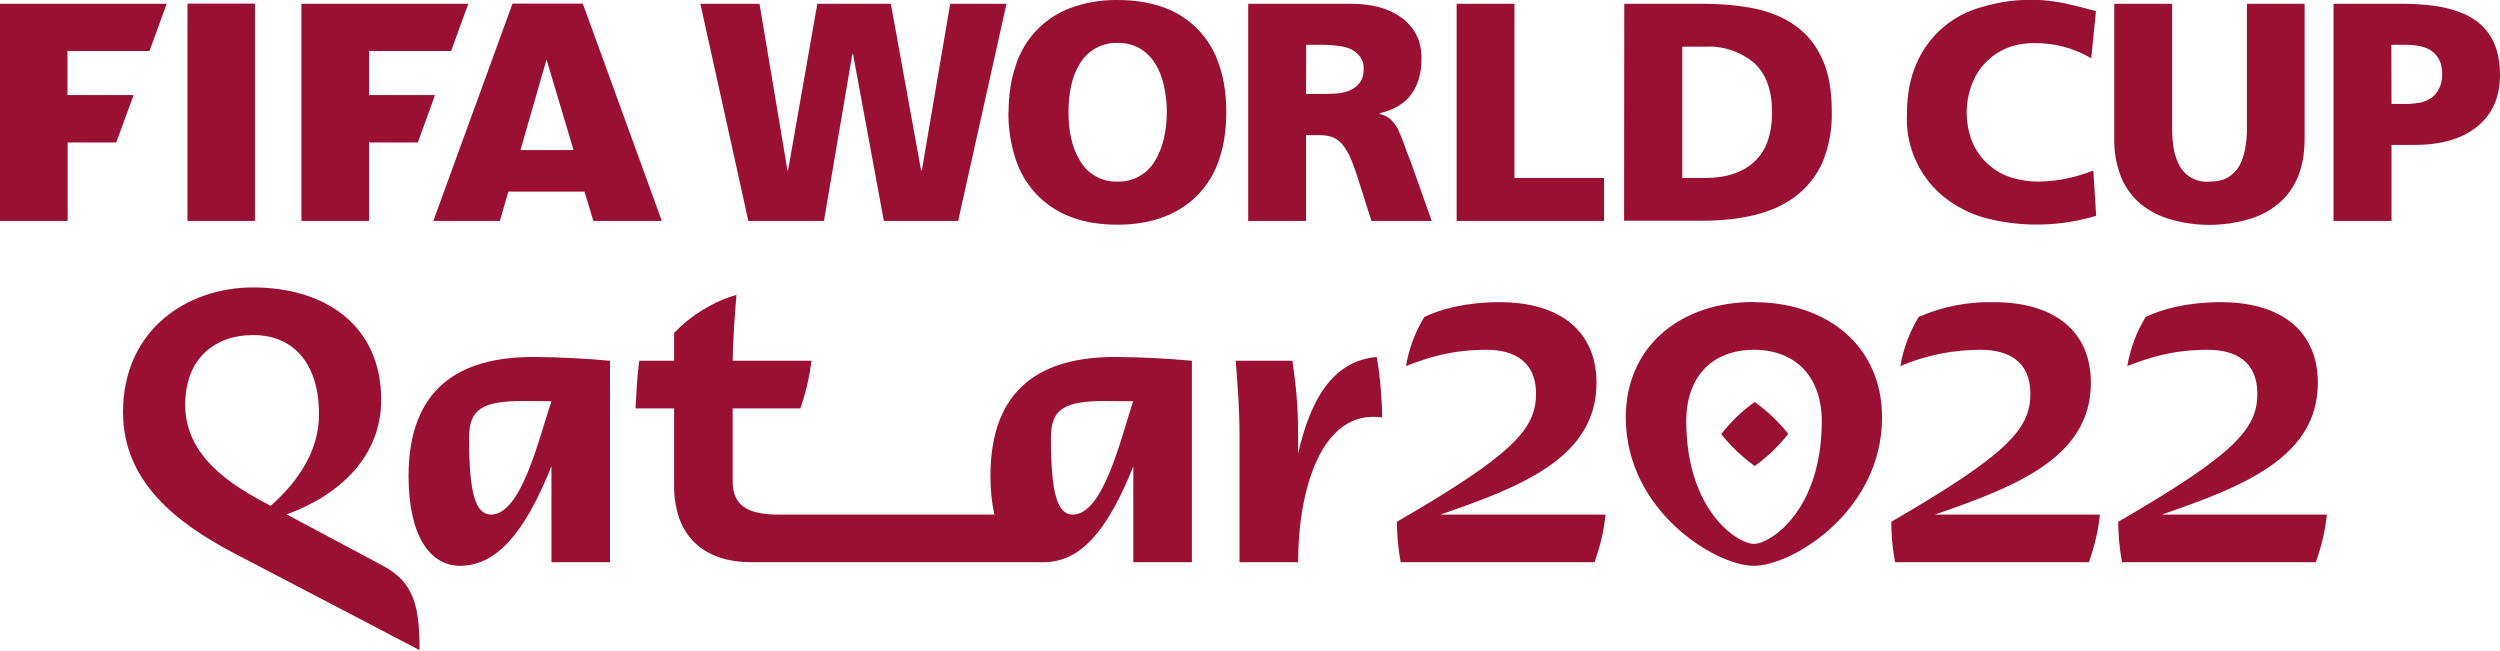
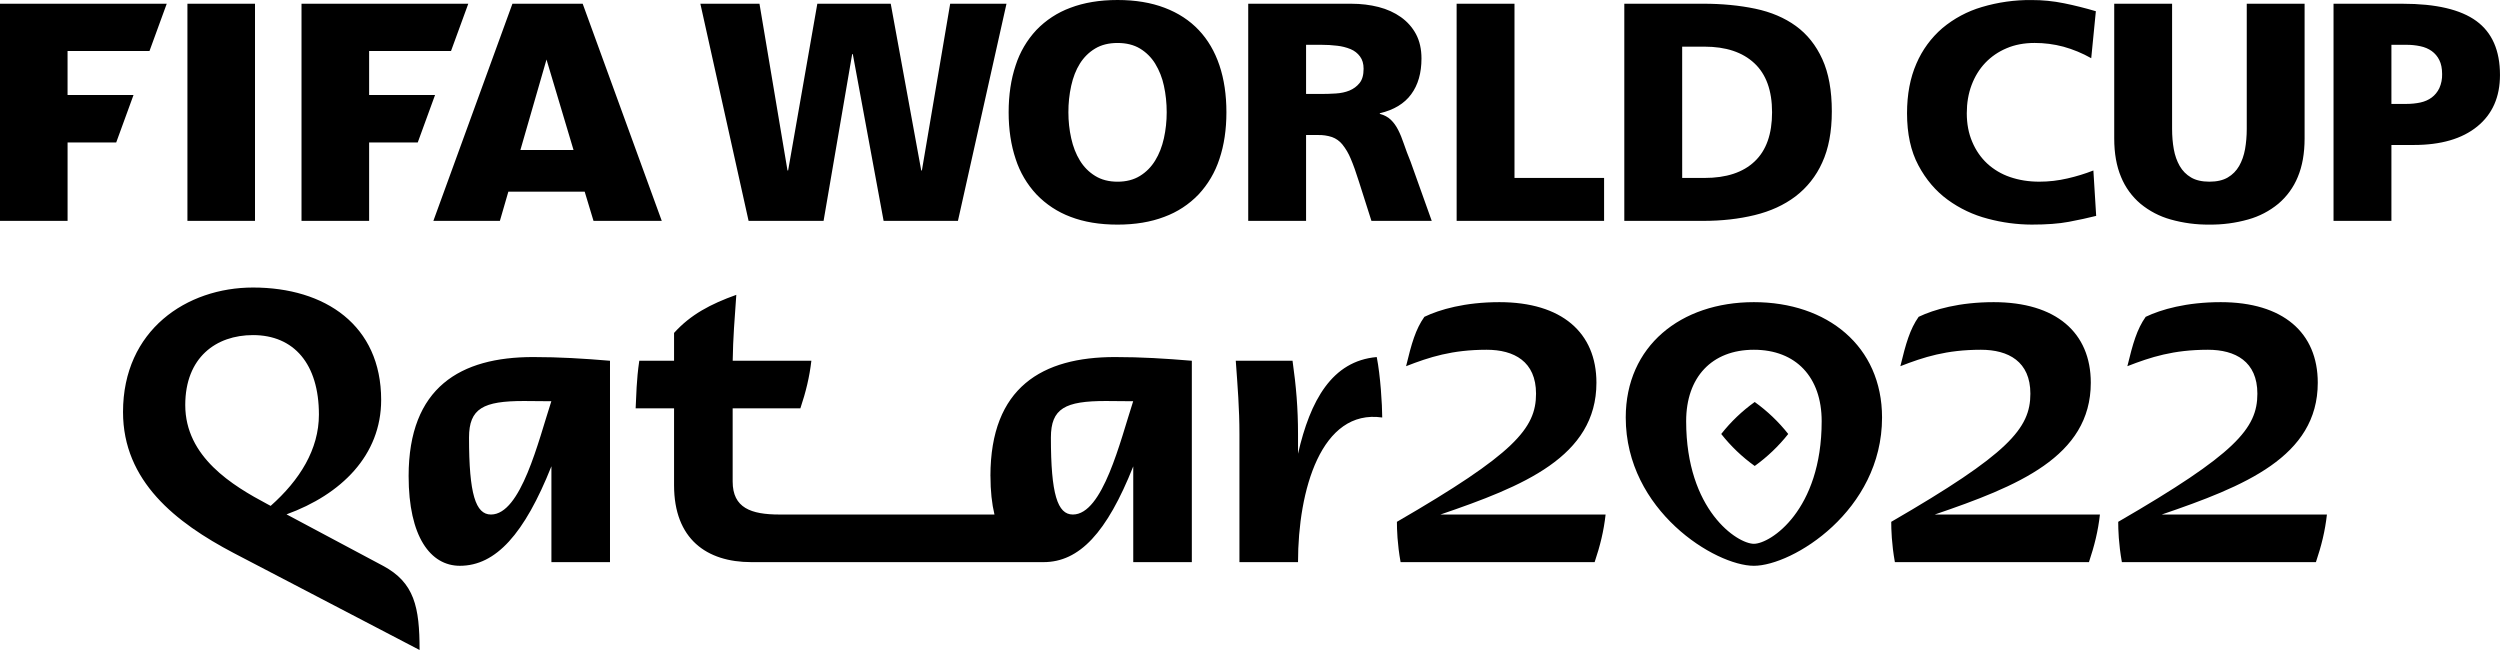
- <svg xmlns="http://www.w3.org/2000/svg" viewBox="0 0 132.29 34.4">
-   <path d="M56.77 27.23c-.81 0-1.16-1.09-1.16-4.07 0-1.55.75-1.94 2.9-1.94l1.45.01c-.68 2.11-1.6 6-3.19 6m-4.36-2.04c0 .8.08 1.47.21 2.04H41.25c-1.51 0-2.48-.35-2.48-1.75v-3.87h3.58a12 12 0 0 0 .59-2.52h-4.17c.02-1.2.1-2.26.2-3.49a7.57 7.57 0 0 0-3.3 2.02v1.47h-1.84c-.15 1.05-.15 1.84-.2 2.52h2.04v4.07c0 2.84 1.73 4.07 4.09 4.07h15.46c1.9 0 3.35-1.56 4.75-5.07v5.07h3.1V19.09a46.4 46.4 0 0 0-4.07-.2c-3.84 0-6.59 1.6-6.59 6.3m16.28-1.18v-1.05c0-1.35-.1-2.51-.3-3.87h-3c.1 1.36.2 2.52.2 3.87v6.79h3.1c0-3.8 1.22-8.12 4.45-7.66 0-.68-.1-2.23-.29-3.2-2.36.21-3.52 2.3-4.16 5.12m-42.7 3.22c-.82 0-1.17-1.09-1.17-4.07 0-1.55.76-1.94 2.9-1.94l1.46.01c-.7 2.11-1.61 6-3.2 6m-4.36-2.04c0 3.22 1.17 4.75 2.72 4.75 1.9 0 3.41-1.68 4.84-5.27v5.08h3.1V19.09a46.2 46.2 0 0 0-4.07-.2c-3.84 0-6.59 1.6-6.59 6.3m101.03-4.94c0-2.65-1.84-4.26-5.13-4.26-1.83 0-3.16.39-3.98.78a7.34 7.34 0 0 0-.97 2.6c1.24-.48 2.45-.86 4.27-.86 1.45 0 2.61.62 2.61 2.32 0 1.84-1.14 3.18-7.36 6.78 0 .4.02 1.17.2 2.14h10.26c.3-.88.49-1.65.58-2.52h-8.74c4.37-1.5 8.26-3.05 8.26-6.98M14.32 26.77l-.16-.09c-1.86-.98-4.36-2.5-4.36-5.25 0-2.52 1.63-3.7 3.59-3.7 2.17 0 3.49 1.53 3.49 4.2 0 1.85-1.02 3.48-2.56 4.84m5.95 3.17-5.1-2.72c2.88-1.05 5-3.12 5-6.06 0-3.95-2.97-5.95-6.78-5.95-3.5 0-6.88 2.25-6.88 6.6 0 3.65 2.79 5.84 5.85 7.45l9.84 5.14c0-2.27-.27-3.57-1.93-4.46m72.54-1.16c-.87 0-3.58-1.77-3.58-6.5 0-2.32 1.35-3.77 3.58-3.77s3.59 1.45 3.59 3.78c0 4.72-2.72 6.49-3.59 6.49m0-12.8c-3.87 0-6.78 2.33-6.78 6.11 0 4.94 4.75 7.85 6.78 7.85 2.04 0 6.78-2.9 6.78-7.85 0-3.78-2.9-6.1-6.78-6.1m.04 5.28a8.7 8.7 0 0 0-1.77 1.7c.51.64 1.1 1.2 1.77 1.69a8.87 8.87 0 0 0 1.78-1.7 8.81 8.81 0 0 0-1.78-1.69m17.79-1.02c0-2.65-1.84-4.26-5.14-4.26a9.3 9.3 0 0 0-3.97.78 7.36 7.36 0 0 0-.97 2.6 10.8 10.8 0 0 1 4.26-.86c1.46 0 2.62.62 2.62 2.32 0 1.84-1.14 3.18-7.36 6.78 0 .4.02 1.17.2 2.14h10.26c.3-.88.49-1.65.58-2.52h-8.74c4.37-1.5 8.26-3.05 8.26-6.98m-26.16 0c0-2.65-1.84-4.26-5.13-4.26-1.83 0-3.16.39-3.98.78a7.28 7.28 0 0 0-.97 2.6c1.24-.48 2.45-.86 4.27-.86 1.45 0 2.61.62 2.61 2.32 0 1.84-1.14 3.18-7.36 6.78 0 .4.02 1.17.2 2.14h10.26c.3-.88.49-1.65.58-2.52h-8.74c4.37-1.5 8.26-3.05 8.26-6.98m26.44-8.83a10.9 10.9 0 0 1-5.74.15 6.18 6.18 0 0 1-2.12-1 5.29 5.29 0 0 1-2.15-4.58c0-1 .17-1.87.5-2.62a5.23 5.23 0 0 1 3.47-3 8.9 8.9 0 0 1 4.35-.2c.56.12 1.12.26 1.68.42l-.25 2.49a5.84 5.84 0 0 0-3-.8c-.55 0-1.04.09-1.48.27a3.33 3.33 0 0 0-1.85 1.95 4.21 4.21 0 0 0 .03 3 3.32 3.32 0 0 0 2 1.87c.48.16.99.24 1.55.24a8.06 8.06 0 0 0 2.86-.59zm11.03-4.09c0 .79-.12 1.47-.36 2.04a3.68 3.68 0 0 1-1.03 1.41 4.2 4.2 0 0 1-1.6.83 7.41 7.41 0 0 1-4.1 0 4.33 4.33 0 0 1-1.6-.83 3.68 3.68 0 0 1-1.02-1.41 5.23 5.23 0 0 1-.36-2.04V.2h3.06v6.62c0 .38.03.74.09 1.07.06.34.17.63.31.9a1.64 1.64 0 0 0 1.57.82c.4 0 .72-.07.98-.22.25-.15.45-.35.6-.6.14-.27.25-.56.31-.9.06-.33.1-.69.1-1.07V.2h3.05Zm4.6-1.83h.79c.26 0 .5-.03.74-.07.23-.06.43-.14.6-.27.17-.12.3-.29.4-.5.1-.2.15-.45.15-.74 0-.3-.05-.55-.15-.74-.1-.2-.23-.36-.4-.48s-.37-.2-.6-.25a3.43 3.43 0 0 0-.74-.08h-.8ZM123.48.2h3.66c1.77 0 3.07.3 3.9.91.83.61 1.25 1.56 1.25 2.86 0 1.16-.4 2.07-1.2 2.72-.8.66-1.92.98-3.36.98h-1.18v4.02h-3.07zM37.06.2h3.13l1.48 8.82h.03L43.25.2h3.89l1.6 8.82h.04L50.28.2h2.98L50.7 11.69h-3.93l-1.63-8.82h-.04l-1.5 8.82h-4Zm19.48 5.74c0 .48.04.93.14 1.38.1.44.25.83.46 1.17a2.2 2.2 0 0 0 2 1.12 2.22 2.22 0 0 0 1.99-1.12c.2-.34.36-.73.46-1.17a6.37 6.37 0 0 0 0-2.78c-.1-.45-.25-.84-.46-1.17a2.4 2.4 0 0 0-.8-.8 2.3 2.3 0 0 0-1.2-.3 2.25 2.25 0 0 0-1.99 1.1 3.7 3.7 0 0 0-.46 1.17c-.1.44-.14.91-.14 1.4m-3.17 0c0-.92.13-1.75.38-2.48a4.79 4.79 0 0 1 2.9-3.04A6.97 6.97 0 0 1 59.13 0c.94 0 1.77.14 2.5.41a4.77 4.77 0 0 1 2.89 3.05c.25.73.37 1.56.37 2.48 0 .91-.12 1.74-.37 2.47a4.8 4.8 0 0 1-2.92 3.06c-.71.28-1.54.42-2.47.42-.95 0-1.78-.14-2.49-.42a4.84 4.84 0 0 1-2.9-3.06 7.74 7.74 0 0 1-.38-2.47m15.75-.97h.8c.25 0 .5 0 .77-.02s.52-.07.73-.16c.21-.09.4-.22.53-.4.15-.17.22-.42.22-.75a.97.97 0 0 0-.2-.65c-.12-.17-.28-.3-.48-.39-.2-.09-.44-.15-.71-.18a6.73 6.73 0 0 0-.85-.05h-.8ZM66.05.2h5.47c.5 0 .98.06 1.43.17.45.12.84.3 1.18.54.34.24.6.54.8.9.2.36.29.8.29 1.29 0 .76-.18 1.4-.54 1.89-.37.5-.92.83-1.67 1v.04c.25.06.44.16.59.3a2 2 0 0 1 .39.54c.1.22.2.46.3.74.1.28.21.6.36.95l1.11 3.13h-3.19l-.66-2.08c-.15-.49-.3-.9-.43-1.21a3.06 3.06 0 0 0-.45-.76 1.25 1.25 0 0 0-.54-.39c-.2-.07-.45-.1-.73-.1h-.65v4.54h-3.06zm11.03 0h3.06v9.22h4.74v2.27h-7.8Zm11.94 9.22h1.18c1.15 0 2.04-.3 2.65-.88.61-.58.92-1.44.92-2.6 0-1.15-.31-2.02-.94-2.6a3.72 3.72 0 0 0-2.63-.87h-1.18ZM85.95.2h4.18c1 0 1.92.09 2.75.26.84.18 1.55.48 2.15.92.6.43 1.07 1.01 1.4 1.75.34.73.5 1.66.5 2.76a6.6 6.6 0 0 1-.5 2.72A4.61 4.61 0 0 1 95 10.4c-.6.45-1.33.78-2.16.98-.83.2-1.74.3-2.72.3h-4.18ZM0 .2v11.49h3.58V7.54h2.57l.92-2.51h-3.5V2.7h4.34L8.82.2Zm9.92 11.49h3.57V.19H9.92zM15.95.2v11.49h3.58V7.54h2.58l.91-2.51h-3.49V2.7h4.34l.91-2.5Zm14.4 7.74-1.43-4.79-1.38 4.79Zm4.67 3.75H31.4l-.47-1.55H26.9l-.45 1.55h-3.52L27.12.19h3.72z" fill="#9a1032" />
+ <svg xmlns="http://www.w3.org/2000/svg" viewBox="0 0 132.292 34.396">
+   <defs>
+     <linearGradient id="b" x1="0" x2="1" y1="0" y2="0" gradientTransform="scale(19.38826 -19.38826) rotate(-67.657 -27.148 -21.748)" gradientUnits="userSpaceOnUse" spreadMethod="pad">
+       <stop offset="0" stop-color="#fff" />
+       <stop offset=".574" stop-color="#fff" stop-opacity="0" />
+       <stop offset="1" stop-color="#fff" stop-opacity="0" />
+     </linearGradient>
+     <linearGradient id="d" x1="0" x2="1" y1="0" y2="0" gradientTransform="scale(28.19952 -28.19952) rotate(69.268 21.502 -12.287)" gradientUnits="userSpaceOnUse" spreadMethod="pad">
+       <stop offset="0" stop-color="#fff" />
+       <stop offset=".574" stop-color="#fff" stop-opacity="0" />
+       <stop offset="1" stop-color="#fff" stop-opacity="0" />
+     </linearGradient>
+     <linearGradient id="f" x1="0" x2="1" y1="0" y2="0" gradientTransform="scale(-58.1505 58.1505) rotate(-59.912 10.822 7.785)" gradientUnits="userSpaceOnUse" spreadMethod="pad">
+       <stop offset="0" stop-color="#fff" stop-opacity=".8" />
+       <stop offset=".16" stop-color="#fff" stop-opacity=".8" />
+       <stop offset=".843" stop-color="#fff" />
+       <stop offset="1" stop-color="#fff" />
+     </linearGradient>
+     <linearGradient id="h" x1="0" x2="1" y1="0" y2="0" gradientTransform="matrix(0 58.21427 58.21427 0 64.575 721.92)" gradientUnits="userSpaceOnUse" spreadMethod="pad">
+       <stop offset="0" stop-color="#fff" />
+       <stop offset=".019" stop-color="#fff" />
+       <stop offset="1" stop-color="#fff" stop-opacity=".8" />
+     </linearGradient>
+     <linearGradient id="j" x1="0" x2="1" y1="0" y2="0" gradientTransform="scale(-44.86032 44.86032) rotate(70.218 -12.752 6.963)" gradientUnits="userSpaceOnUse" spreadMethod="pad">
+       <stop offset="0" stop-color="#fff" />
+       <stop offset=".019" stop-color="#fff" />
+       <stop offset="1" stop-color="#fff" stop-opacity=".8" />
+     </linearGradient>
+     <linearGradient id="l" x1="0" x2="1" y1="0" y2="0" gradientTransform="scale(-68.17165 68.17165) rotate(70.218 -8.122 4.408)" gradientUnits="userSpaceOnUse" spreadMethod="pad">
+       <stop offset="0" stop-color="#fff" />
+       <stop offset=".019" stop-color="#fff" />
+       <stop offset="1" stop-color="#fff" stop-opacity="0" />
+     </linearGradient>
+     <linearGradient id="n" x1="0" x2="1" y1="0" y2="0" gradientTransform="matrix(0 -28.636 -28.636 0 69.378 781.493)" gradientUnits="userSpaceOnUse" spreadMethod="pad">
+       <stop offset="0" stop-color="#fff" stop-opacity=".2" />
+       <stop offset="1" stop-color="#fff" stop-opacity=".8" />
+     </linearGradient>
+     <linearGradient id="p" x1="0" x2="1" y1="0" y2="0" gradientTransform="matrix(10.6555 0 0 -10.6555 58.59 787.817)" gradientUnits="userSpaceOnUse" spreadMethod="pad">
+       <stop offset="0" stop-color="#fff" stop-opacity=".8" />
+       <stop offset=".091" stop-color="#fff" stop-opacity=".8" />
+       <stop offset="1" stop-color="#fff" stop-opacity="0" />
+     </linearGradient>
+     <linearGradient id="r" x1="0" x2="1" y1="0" y2="0" gradientTransform="scale(-16.59185 16.59185) rotate(28.482 -95.404 13.352)" gradientUnits="userSpaceOnUse" spreadMethod="pad">
+       <stop offset="0" stop-color="#fff" stop-opacity=".8" />
+       <stop offset=".048" stop-color="#fff" stop-opacity=".8" />
+       <stop offset=".527" stop-color="#fff" stop-opacity=".602" />
+       <stop offset=".538" stop-color="#fff" stop-opacity=".602" />
+       <stop offset="1" stop-color="#fff" stop-opacity=".4" />
+     </linearGradient>
+     <linearGradient id="t" x1="0" x2="1" y1="0" y2="0" gradientTransform="matrix(17.77977 0 0 -17.77977 61.637 789.16)" gradientUnits="userSpaceOnUse" spreadMethod="pad">
+       <stop offset="0" stop-color="#fff" />
+       <stop offset=".091" stop-color="#fff" />
+       <stop offset="1" stop-color="#fff" stop-opacity="0" />
+     </linearGradient>
+     <linearGradient id="v" x1="0" x2="1" y1="0" y2="0" gradientTransform="scale(-33.04783 33.04783) rotate(-86.698 11.73 12.826)" gradientUnits="userSpaceOnUse" spreadMethod="pad">
+       <stop offset="0" stop-color="#fff" stop-opacity=".8" />
+       <stop offset=".091" stop-color="#fff" stop-opacity=".8" />
+       <stop offset="1" stop-color="#fff" stop-opacity="0" />
+     </linearGradient>
+     <linearGradient id="x" x1="0" x2="1" y1="0" y2="0" gradientTransform="matrix(19.46636 0 0 -19.46636 62.846 738.25)" gradientUnits="userSpaceOnUse" spreadMethod="pad">
+       <stop offset="0" stop-color="#fff" />
+       <stop offset=".091" stop-color="#fff" />
+       <stop offset="1" stop-color="#fff" stop-opacity="0" />
+     </linearGradient>
+     <linearGradient id="z" x1="0" x2="1" y1="0" y2="0" gradientTransform="matrix(-.65218 12.3262 12.3262 .65218 62.37 766.096)" gradientUnits="userSpaceOnUse" spreadMethod="pad">
+       <stop offset="0" stop-color="#fff" />
+       <stop offset=".091" stop-color="#fff" />
+       <stop offset="1" stop-color="#fff" stop-opacity="0" />
+     </linearGradient>
+     <linearGradient id="B" x1="0" x2="1" y1="0" y2="0" gradientTransform="scale(66.26896) rotate(-90 6.44 5.39)" gradientUnits="userSpaceOnUse" spreadMethod="pad">
+       <stop offset="0" stop-color="#fff" stop-opacity="0" />
+       <stop offset=".023" stop-color="#fff" stop-opacity="0" />
+       <stop offset=".512" stop-color="#fff" />
+       <stop offset=".983" stop-color="#fff" stop-opacity="0" />
+       <stop offset="1" stop-color="#fff" stop-opacity="0" />
+     </linearGradient>
+     <linearGradient id="D" x1="0" x2="1" y1="0" y2="0" gradientTransform="matrix(0 -66.26886 -66.26886 0 69.694 787.855)" gradientUnits="userSpaceOnUse" spreadMethod="pad">
+       <stop offset="0" stop-color="#fff" stop-opacity="0" />
+       <stop offset=".023" stop-color="#fff" stop-opacity="0" />
+       <stop offset=".512" stop-color="#fff" />
+       <stop offset=".983" stop-color="#fff" stop-opacity="0" />
+       <stop offset="1" stop-color="#fff" stop-opacity="0" />
+     </linearGradient>
+     <clipPath id="a" clipPathUnits="userSpaceOnUse">
+       <path d="M-32768 32767h65535v-65535h-65535z" />
+     </clipPath>
+     <clipPath id="c" clipPathUnits="userSpaceOnUse">
+       <path d="M-32768 32767h65535v-65535h-65535z" />
+     </clipPath>
+     <clipPath id="e" clipPathUnits="userSpaceOnUse">
+       <path d="M-32768 32767h65535v-65535h-65535z" />
+     </clipPath>
+     <clipPath id="g" clipPathUnits="userSpaceOnUse">
+       <path d="M-32768 32767h65535v-65535h-65535z" />
+     </clipPath>
+     <clipPath id="i" clipPathUnits="userSpaceOnUse">
+       <path d="M-32768 32767h65535v-65535h-65535z" />
+     </clipPath>
+     <clipPath id="k" clipPathUnits="userSpaceOnUse">
+       <path d="M-32768 32767h65535v-65535h-65535z" />
+     </clipPath>
+     <clipPath id="m" clipPathUnits="userSpaceOnUse">
+       <path d="M-32768 32767h65535v-65535h-65535z" />
+     </clipPath>
+     <clipPath id="o" clipPathUnits="userSpaceOnUse">
+       <path d="M-32768 32767h65535v-65535h-65535z" />
+     </clipPath>
+     <clipPath id="q" clipPathUnits="userSpaceOnUse">
+       <path d="M-32768 32767h65535v-65535h-65535z" />
+     </clipPath>
+     <clipPath id="s" clipPathUnits="userSpaceOnUse">
+       <path d="M-32768 32767h65535v-65535h-65535z" />
+     </clipPath>
+     <clipPath id="u" clipPathUnits="userSpaceOnUse">
+       <path d="M-32768 32767h65535v-65535h-65535z" />
+     </clipPath>
+     <clipPath id="w" clipPathUnits="userSpaceOnUse">
+       <path d="M-32768 32767h65535v-65535h-65535z" />
+     </clipPath>
+     <clipPath id="y" clipPathUnits="userSpaceOnUse">
+       <path d="M-32768 32767h65535v-65535h-65535z" />
+     </clipPath>
+     <clipPath id="A" clipPathUnits="userSpaceOnUse">
+       <path d="M-32768 32767h65535v-65535h-65535z" />
+     </clipPath>
+     <clipPath id="C" clipPathUnits="userSpaceOnUse">
+       <path d="M-32768 32767h65535v-65535h-65535z" />
+     </clipPath>
+   </defs>
+   <path fill="#000000" d="M56.772 27.227c-.814 0-1.162-1.084-1.162-4.07 0-1.55.755-1.937 2.905-1.937.565 0 1.016.005 1.449.012-.686 2.111-1.606 5.995-3.192 5.995m-4.36-2.035c0 .79.075 1.464.212 2.035H41.25c-1.512 0-2.48-.35-2.48-1.745v-3.874h3.583c.292-.871.485-1.668.582-2.518h-4.163c.017-1.195.104-2.263.191-3.488-1.356.484-2.42 1.045-3.294 2.015v1.473h-1.84c-.155 1.047-.155 1.839-.193 2.518h2.033v4.069c0 2.848 1.726 4.069 4.089 4.069H55.22c1.894 0 3.35-1.553 4.748-5.067v5.067h3.1V19.09c-1.395-.117-2.675-.196-4.069-.196-3.836 0-6.589 1.59-6.589 6.298m16.277-1.182v-1.045c0-1.357-.098-2.52-.29-3.875h-3.004c.097 1.355.194 2.518.194 3.875v6.78h3.1c0-3.798 1.22-8.118 4.456-7.652 0-.679-.097-2.23-.29-3.199-2.362.206-3.52 2.287-4.166 5.116m-42.706 3.217c-.813 0-1.162-1.084-1.162-4.07 0-1.55.756-1.937 2.905-1.937.565 0 1.016.005 1.451.012-.688 2.111-1.606 5.995-3.194 5.995m-4.358-2.035c0 3.217 1.161 4.748 2.712 4.748 1.9 0 3.416-1.682 4.844-5.266v5.072h3.1V19.09c-1.395-.117-2.673-.196-4.07-.196-3.836 0-6.586 1.59-6.586 6.298m101.026-4.94c0-2.654-1.841-4.263-5.135-4.263-1.82 0-3.157.387-3.971.776-.465.657-.678 1.415-.97 2.613 1.24-.484 2.442-.87 4.264-.87 1.452 0 2.616.62 2.616 2.325 0 1.84-1.143 3.177-7.364 6.78 0 .389.02 1.163.194 2.133h10.268c.293-.872.485-1.646.582-2.519h-8.74c4.367-1.493 8.256-3.052 8.256-6.975M14.322 26.77l-.16-.086c-1.858-.987-4.359-2.497-4.359-5.25 0-2.52 1.63-3.702 3.585-3.702 2.171 0 3.488 1.53 3.488 4.206 0 1.842-1.015 3.468-2.554 4.832m5.945 3.17l-5.105-2.722c2.89-1.05 5.008-3.12 5.008-6.056 0-3.953-2.966-5.947-6.782-5.947-3.506 0-6.878 2.247-6.878 6.587 0 3.662 2.79 5.85 5.85 7.459l9.843 5.135c0-2.267-.27-3.566-1.936-4.456m72.543-1.164c-.87 0-3.584-1.763-3.584-6.489 0-2.327 1.357-3.779 3.584-3.779 2.228 0 3.587 1.452 3.587 3.78 0 4.725-2.714 6.488-3.587 6.488m0-12.787c-3.873 0-6.781 2.325-6.781 6.104 0 4.94 4.748 7.847 6.781 7.847 2.036 0 6.782-2.907 6.782-7.847 0-3.78-2.905-6.104-6.782-6.104m.044 5.283a8.69 8.69 0 00-1.772 1.693 8.748 8.748 0 001.772 1.693 8.872 8.872 0 001.774-1.693 8.812 8.812 0 00-1.774-1.693m17.784-1.02c0-2.654-1.842-4.263-5.137-4.263-1.82 0-3.157.387-3.972.776-.463.657-.677 1.415-.968 2.613 1.24-.484 2.443-.87 4.263-.87 1.453 0 2.617.62 2.617 2.325 0 1.84-1.143 3.177-7.363 6.78 0 .389.019 1.163.193 2.133h10.27c.29-.872.484-1.646.58-2.519h-8.74c4.367-1.493 8.257-3.052 8.257-6.975m-26.16 0c0-2.654-1.839-4.263-5.133-4.263-1.822 0-3.159.387-3.971.776-.466.657-.68 1.415-.969 2.613 1.239-.484 2.44-.87 4.263-.87 1.452 0 2.614.62 2.614 2.325 0 1.84-1.143 3.177-7.362 6.78 0 .389.02 1.163.195 2.133h10.268c.292-.872.484-1.646.58-2.519h-8.74c4.366-1.493 8.255-3.052 8.255-6.975M110.923 11.424c-.44.111-.923.215-1.447.314-.528.1-1.18.147-1.96.147a9.052 9.052 0 01-2.33-.312 6.256 6.256 0 01-2.122-1.004c-.63-.46-1.148-1.067-1.548-1.818-.403-.751-.602-1.672-.602-2.758 0-.998.166-1.874.495-2.625a5.147 5.147 0 011.374-1.878 5.813 5.813 0 012.091-1.118 8.897 8.897 0 012.625-.37 8.49 8.49 0 011.728.172c.56.114 1.12.254 1.679.42l-.245 2.486a6.495 6.495 0 00-1.473-.61 5.836 5.836 0 00-1.523-.197c-.55 0-1.042.092-1.482.28-.439.185-.814.444-1.128.772-.314.331-.555.724-.726 1.179-.17.454-.253.95-.253 1.489 0 .56.095 1.064.289 1.515.19.45.454.83.789 1.144a3.4 3.4 0 001.209.716c.472.163.987.246 1.549.246a6.53 6.53 0 001.497-.173 9.507 9.507 0 001.366-.42zM121.952 7.326c0 .791-.121 1.47-.362 2.042a3.682 3.682 0 01-1.028 1.414 4.33 4.33 0 01-1.597.832 7.232 7.232 0 01-2.05.271 7.235 7.235 0 01-2.05-.271 4.334 4.334 0 01-1.597-.832 3.682 3.682 0 01-1.027-1.414c-.242-.572-.363-1.251-.363-2.042V.198h3.062v6.618c0 .384.03.743.09 1.078.06.336.166.63.313.889.148.257.349.46.601.608.251.149.577.223.97.223.396 0 .72-.074.973-.223.253-.148.452-.35.601-.608.147-.259.252-.553.313-.89.058-.334.09-.693.09-1.077V.198h3.061zM126.546 5.499h.79c.263 0 .51-.026.74-.074.23-.05.431-.138.6-.263.17-.126.306-.292.405-.495a1.71 1.71 0 00.148-.748c0-.297-.05-.544-.148-.74a1.279 1.279 0 00-.404-.479c-.17-.12-.37-.206-.6-.254a3.427 3.427 0 00-.742-.075h-.789zM123.483.198h3.655c1.767 0 3.068.305 3.903.914.833.61 1.25 1.56 1.25 2.856 0 1.164-.4 2.072-1.201 2.724-.803.654-1.922.98-3.36.98h-1.184v4.016h-3.063zM37.061.198h3.128l1.483 8.824h.033L43.25.198h3.885l1.614 8.824h.034L50.28.198h2.98l-2.569 11.49h-3.933l-1.63-8.823h-.034l-1.513 8.823h-3.968zM56.536 5.943c0 .473.049.93.149 1.375.098.444.25.836.46 1.177.208.34.477.611.808.814.328.203.722.306 1.185.306.459 0 .857-.103 1.185-.306.33-.203.597-.474.805-.814.21-.34.363-.733.462-1.177.098-.444.148-.902.148-1.375 0-.492-.05-.962-.148-1.406a3.724 3.724 0 00-.462-1.17 2.393 2.393 0 00-.805-.799c-.328-.197-.726-.294-1.185-.294-.463 0-.857.097-1.185.294-.331.198-.6.465-.809.798-.21.336-.361.727-.459 1.171a6.39 6.39 0 00-.149 1.406m-3.162 0c0-.922.124-1.75.371-2.485A4.959 4.959 0 0154.84 1.59 4.787 4.787 0 0156.64.413C57.361.138 58.192 0 59.138 0c.942 0 1.774.138 2.493.413.719.273 1.32.667 1.802 1.177.483.51.848 1.133 1.096 1.868.247.735.369 1.563.369 2.485 0 .91-.122 1.734-.37 2.47a5.017 5.017 0 01-1.103 1.876 4.794 4.794 0 01-1.811 1.185c-.717.275-1.546.412-2.476.412-.946 0-1.773-.137-2.488-.412a4.84 4.84 0 01-1.802-1.185 4.973 4.973 0 01-1.103-1.876c-.247-.736-.371-1.56-.371-2.47M69.113 4.972h.805c.243 0 .498-.008.766-.025.27-.016.511-.068.725-.155.214-.09.393-.22.534-.396.144-.177.214-.428.214-.758 0-.263-.062-.479-.19-.65-.125-.17-.289-.3-.492-.386a2.63 2.63 0 00-.71-.181 6.73 6.73 0 00-.847-.05h-.805zM66.052.198h5.465c.503 0 .982.059 1.431.172.45.116.846.296 1.186.537.338.242.605.542.798.903.192.364.288.792.288 1.285 0 .768-.18 1.4-.545 1.894-.36.493-.915.828-1.66 1.004v.032c.24.065.435.17.584.314.148.143.277.32.386.534.11.215.21.462.304.741.095.28.212.596.357.948l1.117 3.126h-3.191l-.66-2.073c-.155-.495-.3-.901-.437-1.22a3.056 3.056 0 00-.444-.755 1.249 1.249 0 00-.545-.387 2.183 2.183 0 00-.73-.108h-.643v4.543h-3.061zM77.08.198h3.062v9.219h4.741v2.271h-7.802zM89.016 9.416H90.2c1.151 0 2.035-.29 2.649-.873.615-.58.923-1.446.923-2.6 0-1.152-.315-2.019-.94-2.6-.625-.582-1.502-.874-2.632-.874h-1.185zM85.953.197h4.18c1 0 1.917.09 2.75.264.835.176 1.55.48 2.15.915.596.433 1.064 1.018 1.398 1.753.335.733.503 1.657.503 2.765 0 1.076-.171 1.981-.512 2.716a4.612 4.612 0 01-1.415 1.786c-.603.455-1.322.784-2.157.987-.834.203-1.739.305-2.716.305h-4.181z" />
+   <path fill="#000000" fill-rule="evenodd" d="M0 .198v11.49h3.576v-4.15H6.15l.915-2.51h-3.49V2.7H7.91L8.823.198zM9.918 11.687h3.576V.197H9.918zM15.955.198v11.49h3.578v-4.15h2.573l.915-2.51h-3.488V2.7h4.333L24.78.198zM30.349 7.936l-1.43-4.786-1.381 4.786zm4.67 3.753h-3.612l-.467-1.545H26.9l-.448 1.545h-3.52L27.116.198h3.718z" />
</svg>
